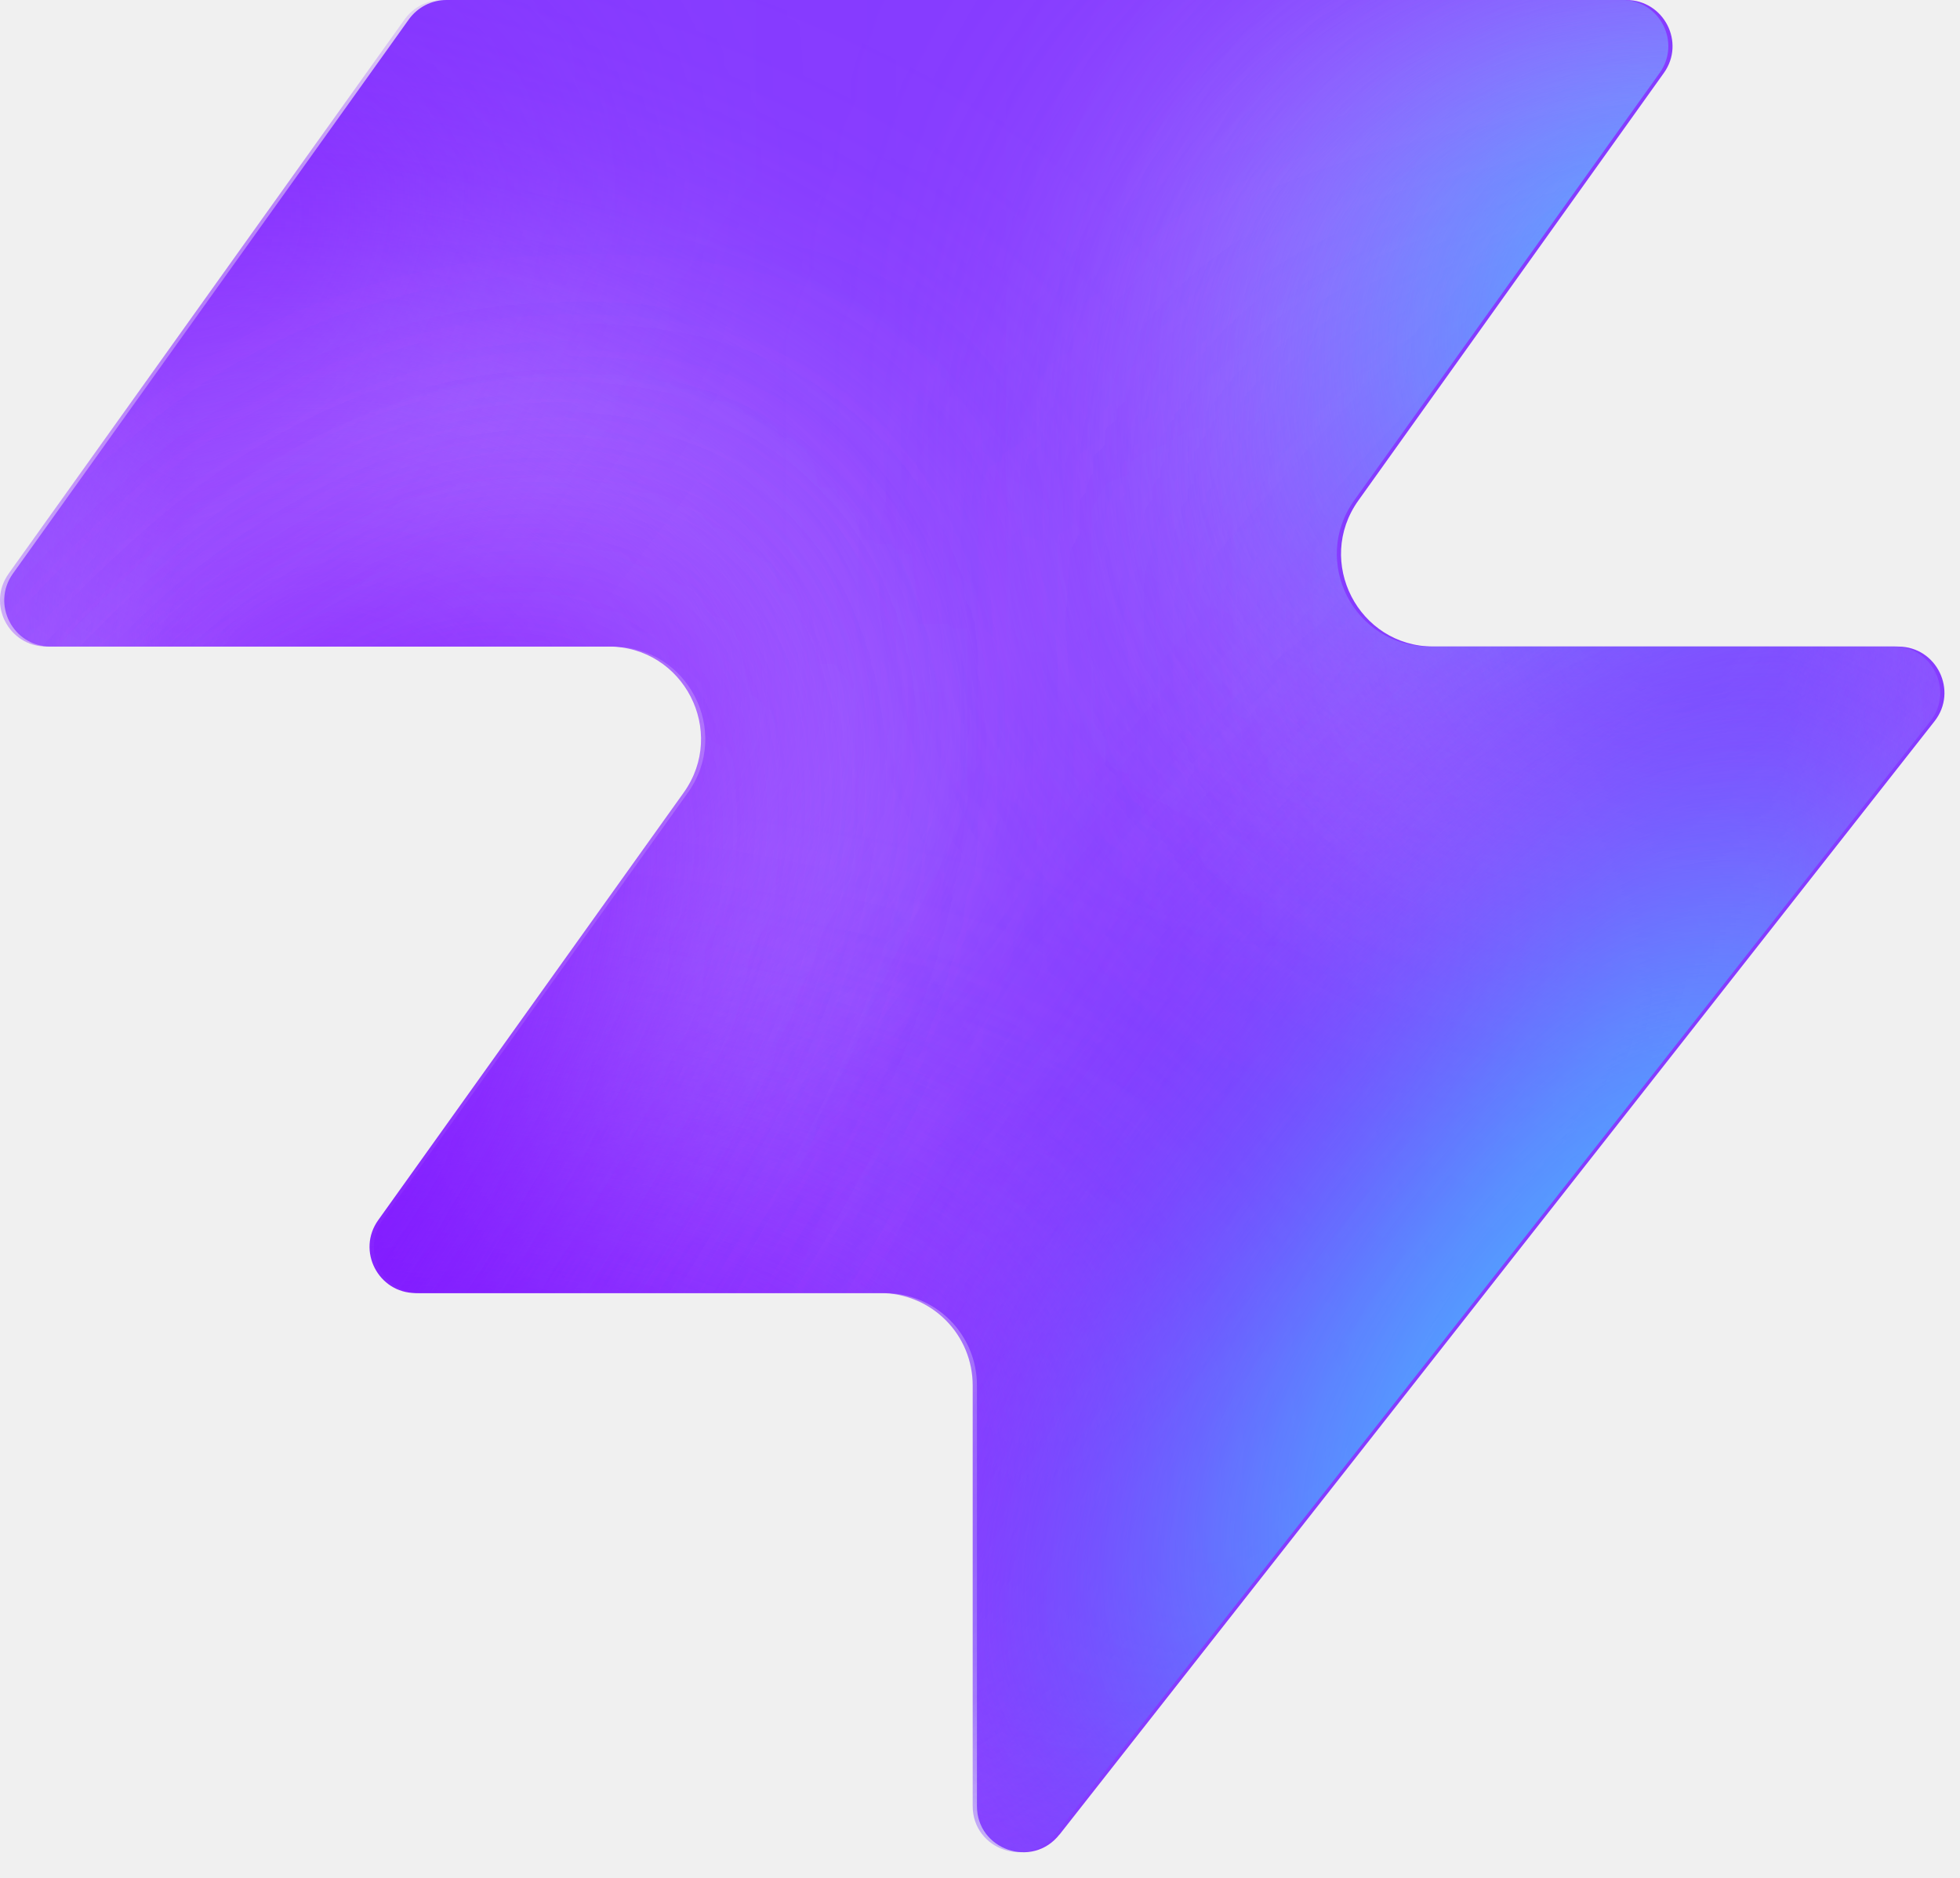
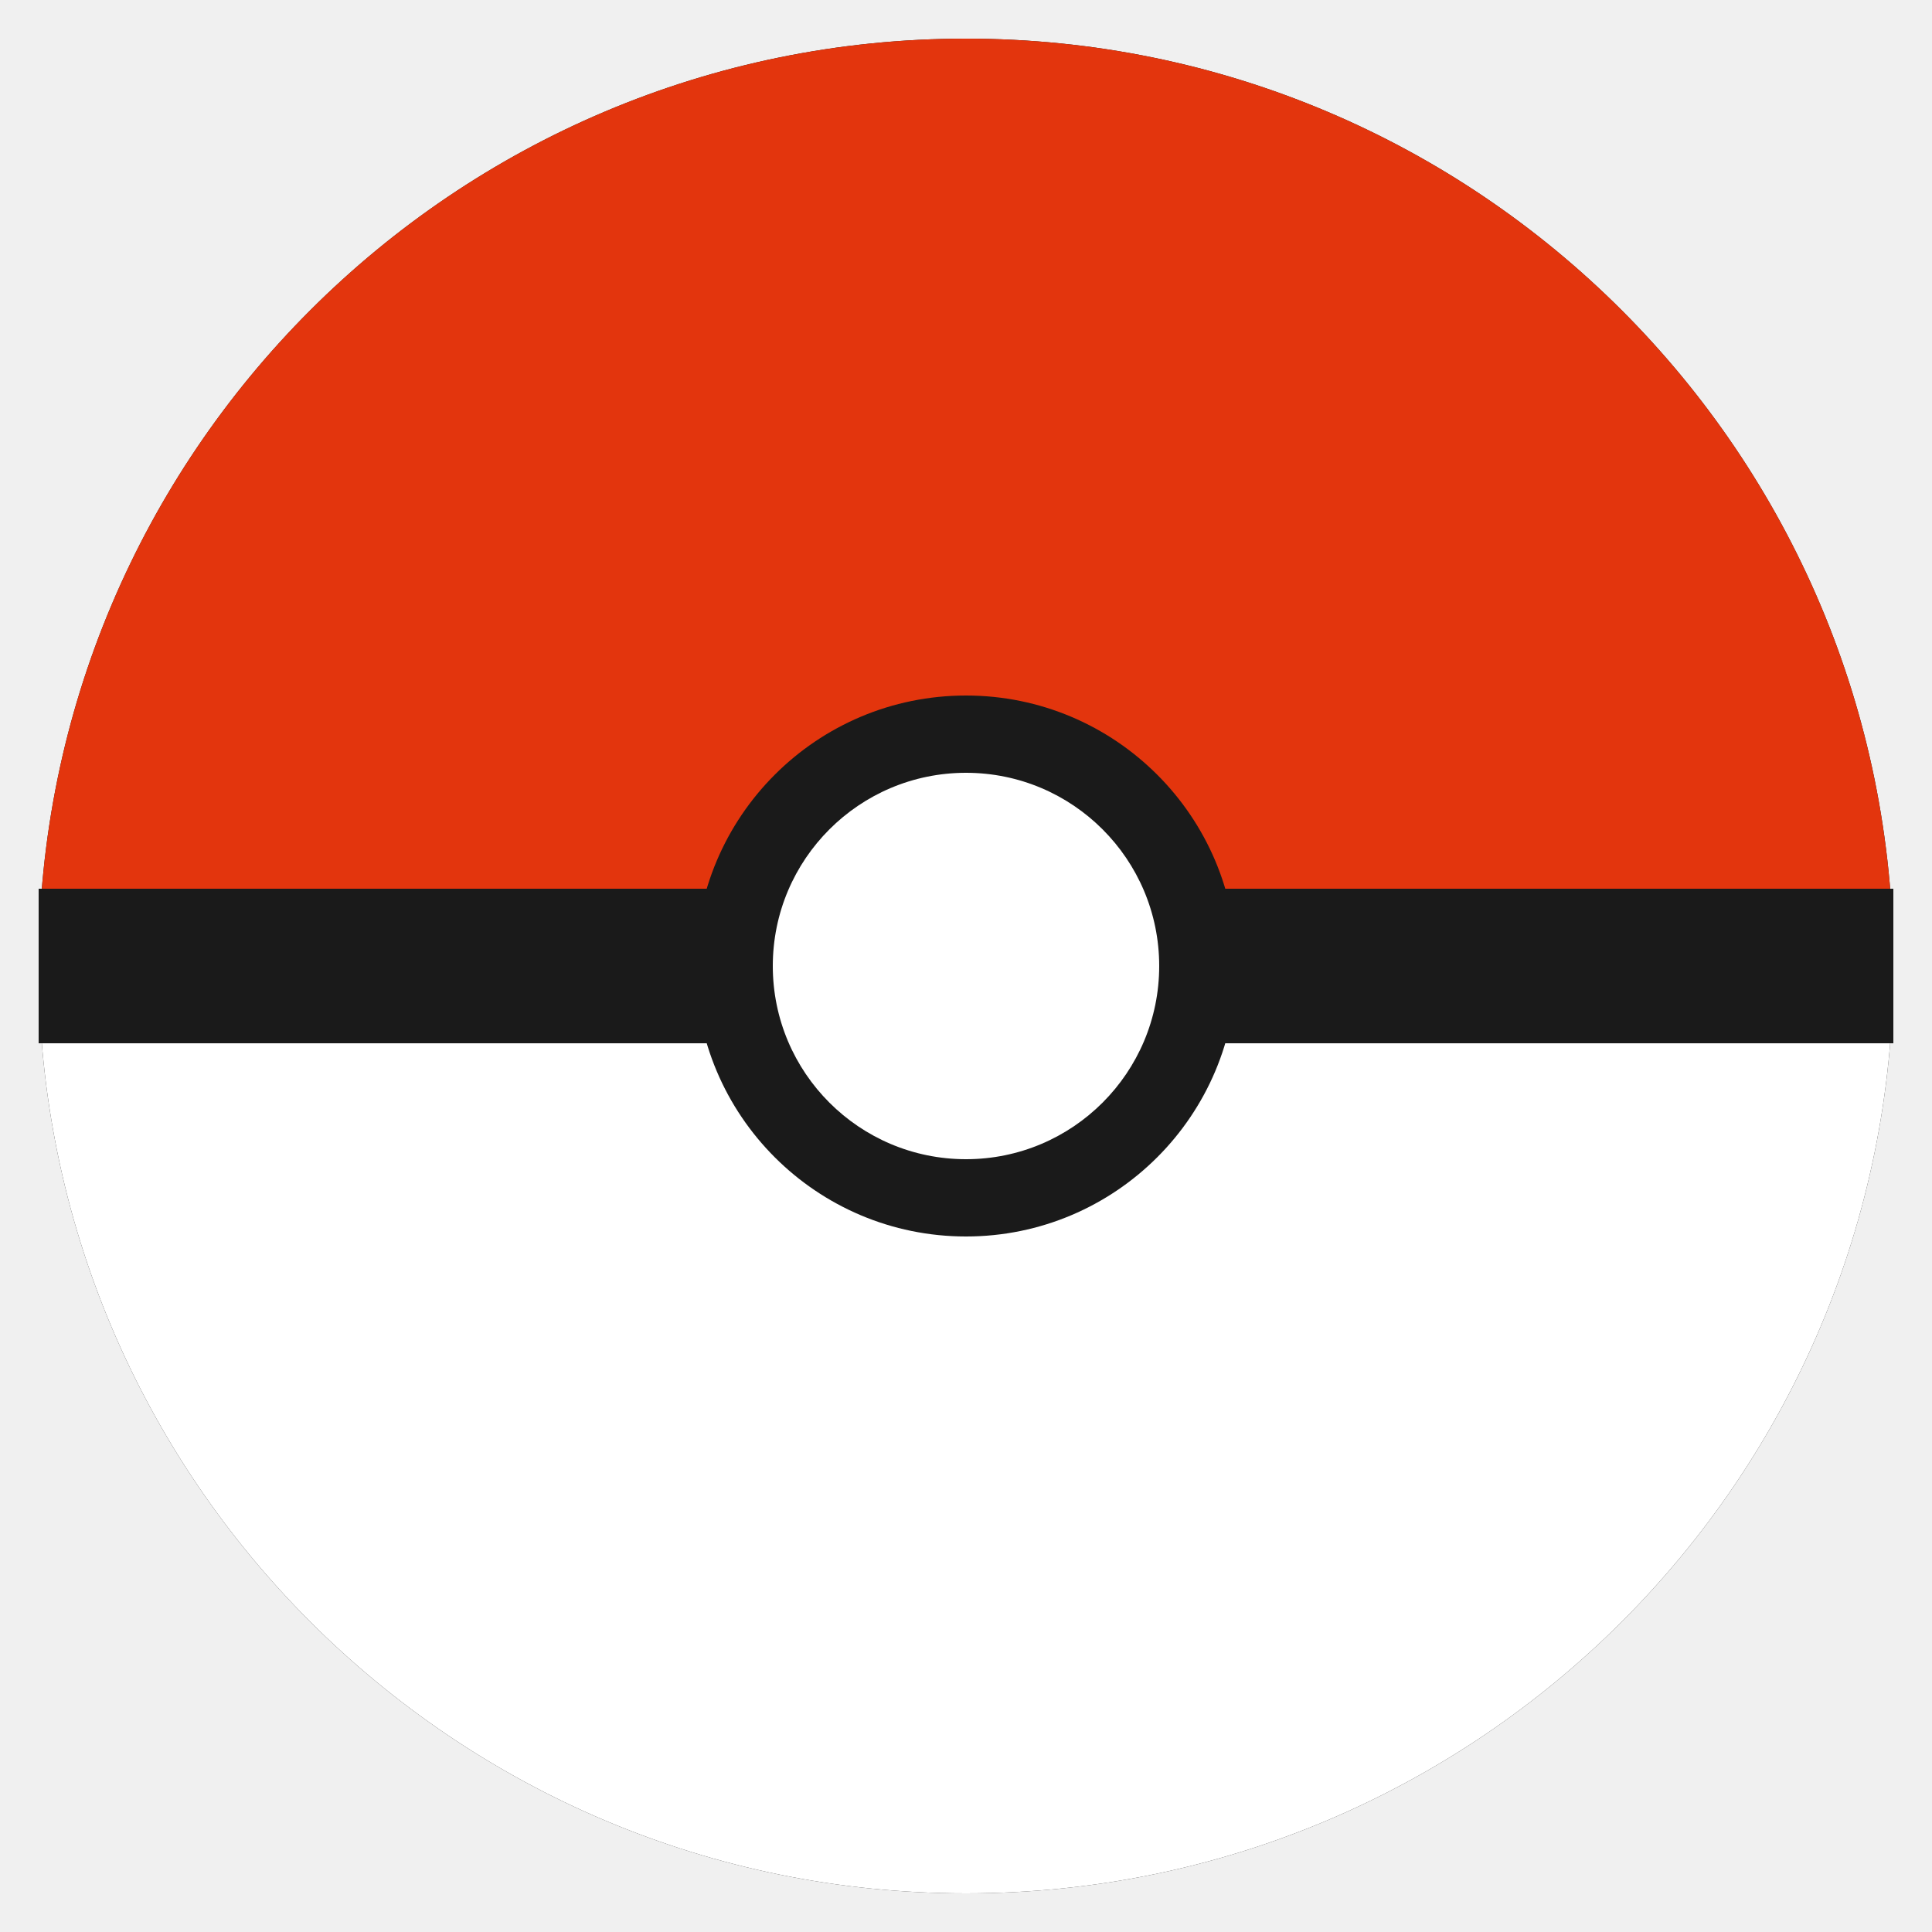
- <svg xmlns="http://www.w3.org/2000/svg" width="48" height="46" fill="none" viewBox="0 0 48 46">
-   <path fill="#863bff" d="M25.946 44.938c-.664.845-2.021.375-2.021-.698V33.937a2.26 2.26 0 0 0-2.262-2.262H10.287c-.92 0-1.456-1.04-.92-1.788l7.48-10.471c1.07-1.497 0-3.578-1.842-3.578H1.237c-.92 0-1.456-1.04-.92-1.788L10.013.474c.214-.297.556-.474.92-.474h28.894c.92 0 1.456 1.04.92 1.788l-7.48 10.471c-1.07 1.498 0 3.579 1.842 3.579h11.377c.943 0 1.473 1.088.89 1.83L25.947 44.94z" style="fill:#863bff;fill:color(display-p3 .525 .23 1);fill-opacity:1" />
-   <mask id="a" width="48" height="46" x="0" y="0" maskUnits="userSpaceOnUse" style="mask-type:alpha">
-     <path fill="#000" d="M25.842 44.938c-.664.844-2.021.375-2.021-.698V33.937a2.26 2.26 0 0 0-2.262-2.262H10.183c-.92 0-1.456-1.04-.92-1.788l7.48-10.471c1.07-1.498 0-3.579-1.842-3.579H1.133c-.92 0-1.456-1.04-.92-1.787L9.91.473c.214-.297.556-.474.92-.474h28.894c.92 0 1.456 1.04.92 1.788l-7.48 10.471c-1.07 1.498 0 3.578 1.842 3.578h11.377c.943 0 1.473 1.088.89 1.832L25.843 44.94z" style="fill:#000;fill-opacity:1" />
-   </mask>
-   <g mask="url(#a)">
-     <g filter="url(#b)">
-       <ellipse cx="5.508" cy="14.704" fill="#ede6ff" rx="5.508" ry="14.704" style="fill:#ede6ff;fill:color(display-p3 .927 .903 1);fill-opacity:1" transform="matrix(.00324 1 1 -.00324 -4.47 31.516)" />
-     </g>
-     <g filter="url(#c)">
-       <ellipse cx="10.399" cy="29.851" fill="#ede6ff" rx="10.399" ry="29.851" style="fill:#ede6ff;fill:color(display-p3 .927 .903 1);fill-opacity:1" transform="matrix(.00324 1 1 -.00324 -39.328 7.883)" />
-     </g>
-     <g filter="url(#d)">
-       <ellipse cx="5.508" cy="30.487" fill="#7e14ff" rx="5.508" ry="30.487" style="fill:#7e14ff;fill:color(display-p3 .492 .077 1);fill-opacity:1" transform="rotate(89.814 -25.913 -14.639)scale(1 -1)" />
-     </g>
-     <g filter="url(#e)">
-       <ellipse cx="5.508" cy="30.599" fill="#7e14ff" rx="5.508" ry="30.599" style="fill:#7e14ff;fill:color(display-p3 .492 .077 1);fill-opacity:1" transform="rotate(89.814 -32.644 -3.334)scale(1 -1)" />
-     </g>
-     <g filter="url(#f)">
-       <ellipse cx="5.508" cy="30.599" fill="#7e14ff" rx="5.508" ry="30.599" style="fill:#7e14ff;fill:color(display-p3 .492 .077 1);fill-opacity:1" transform="matrix(.00324 1 1 -.00324 -34.34 30.47)" />
-     </g>
-     <g filter="url(#g)">
-       <ellipse cx="14.072" cy="22.078" fill="#ede6ff" rx="14.072" ry="22.078" style="fill:#ede6ff;fill:color(display-p3 .927 .903 1);fill-opacity:1" transform="rotate(93.35 24.506 48.493)scale(-1 1)" />
-     </g>
-     <g filter="url(#h)">
-       <ellipse cx="3.47" cy="21.501" fill="#7e14ff" rx="3.47" ry="21.501" style="fill:#7e14ff;fill:color(display-p3 .492 .077 1);fill-opacity:1" transform="rotate(89.009 28.708 47.59)scale(-1 1)" />
-     </g>
-     <g filter="url(#i)">
-       <ellipse cx="3.47" cy="21.501" fill="#7e14ff" rx="3.47" ry="21.501" style="fill:#7e14ff;fill:color(display-p3 .492 .077 1);fill-opacity:1" transform="rotate(89.009 28.708 47.59)scale(-1 1)" />
-     </g>
-     <g filter="url(#j)">
-       <ellipse cx=".387" cy="8.972" fill="#7e14ff" rx="4.407" ry="29.108" style="fill:#7e14ff;fill:color(display-p3 .492 .077 1);fill-opacity:1" transform="rotate(39.51 .387 8.972)" />
-     </g>
-     <g filter="url(#k)">
-       <ellipse cx="47.523" cy="-6.092" fill="#7e14ff" rx="4.407" ry="29.108" style="fill:#7e14ff;fill:color(display-p3 .492 .077 1);fill-opacity:1" transform="rotate(37.892 47.523 -6.092)" />
-     </g>
-     <g filter="url(#l)">
-       <ellipse cx="41.412" cy="6.333" fill="#47bfff" rx="5.971" ry="9.665" style="fill:#47bfff;fill:color(display-p3 .28 .748 1);fill-opacity:1" transform="rotate(37.892 41.412 6.333)" />
-     </g>
-     <g filter="url(#m)">
-       <ellipse cx="-1.879" cy="38.332" fill="#7e14ff" rx="4.407" ry="29.108" style="fill:#7e14ff;fill:color(display-p3 .492 .077 1);fill-opacity:1" transform="rotate(37.892 -1.88 38.332)" />
-     </g>
-     <g filter="url(#n)">
-       <ellipse cx="-1.879" cy="38.332" fill="#7e14ff" rx="4.407" ry="29.108" style="fill:#7e14ff;fill:color(display-p3 .492 .077 1);fill-opacity:1" transform="rotate(37.892 -1.88 38.332)" />
-     </g>
-     <g filter="url(#o)">
-       <ellipse cx="35.651" cy="29.907" fill="#7e14ff" rx="4.407" ry="29.108" style="fill:#7e14ff;fill:color(display-p3 .492 .077 1);fill-opacity:1" transform="rotate(37.892 35.651 29.907)" />
-     </g>
-     <g filter="url(#p)">
-       <ellipse cx="38.418" cy="32.4" fill="#47bfff" rx="5.971" ry="15.297" style="fill:#47bfff;fill:color(display-p3 .28 .748 1);fill-opacity:1" transform="rotate(37.892 38.418 32.4)" />
-     </g>
-   </g>
-   <defs>
-     <filter id="b" width="60.045" height="41.654" x="-19.77" y="16.149" color-interpolation-filters="sRGB" filterUnits="userSpaceOnUse">
-       <feFlood flood-opacity="0" result="BackgroundImageFix" />
-       <feBlend in="SourceGraphic" in2="BackgroundImageFix" result="shape" />
-       <feGaussianBlur result="effect1_foregroundBlur_2002_17158" stdDeviation="7.659" />
-     </filter>
-     <filter id="c" width="90.34" height="51.437" x="-54.613" y="-7.533" color-interpolation-filters="sRGB" filterUnits="userSpaceOnUse">
-       <feFlood flood-opacity="0" result="BackgroundImageFix" />
-       <feBlend in="SourceGraphic" in2="BackgroundImageFix" result="shape" />
-       <feGaussianBlur result="effect1_foregroundBlur_2002_17158" stdDeviation="7.659" />
-     </filter>
-     <filter id="d" width="79.355" height="29.4" x="-49.64" y="2.03" color-interpolation-filters="sRGB" filterUnits="userSpaceOnUse">
-       <feFlood flood-opacity="0" result="BackgroundImageFix" />
-       <feBlend in="SourceGraphic" in2="BackgroundImageFix" result="shape" />
-       <feGaussianBlur result="effect1_foregroundBlur_2002_17158" stdDeviation="4.596" />
-     </filter>
-     <filter id="e" width="79.579" height="29.4" x="-45.045" y="20.029" color-interpolation-filters="sRGB" filterUnits="userSpaceOnUse">
-       <feFlood flood-opacity="0" result="BackgroundImageFix" />
-       <feBlend in="SourceGraphic" in2="BackgroundImageFix" result="shape" />
-       <feGaussianBlur result="effect1_foregroundBlur_2002_17158" stdDeviation="4.596" />
-     </filter>
-     <filter id="f" width="79.579" height="29.4" x="-43.513" y="21.178" color-interpolation-filters="sRGB" filterUnits="userSpaceOnUse">
-       <feFlood flood-opacity="0" result="BackgroundImageFix" />
-       <feBlend in="SourceGraphic" in2="BackgroundImageFix" result="shape" />
-       <feGaussianBlur result="effect1_foregroundBlur_2002_17158" stdDeviation="4.596" />
-     </filter>
-     <filter id="g" width="74.749" height="58.852" x="15.756" y="-17.901" color-interpolation-filters="sRGB" filterUnits="userSpaceOnUse">
-       <feFlood flood-opacity="0" result="BackgroundImageFix" />
-       <feBlend in="SourceGraphic" in2="BackgroundImageFix" result="shape" />
-       <feGaussianBlur result="effect1_foregroundBlur_2002_17158" stdDeviation="7.659" />
-     </filter>
-     <filter id="h" width="61.377" height="25.362" x="23.548" y="2.284" color-interpolation-filters="sRGB" filterUnits="userSpaceOnUse">
-       <feFlood flood-opacity="0" result="BackgroundImageFix" />
-       <feBlend in="SourceGraphic" in2="BackgroundImageFix" result="shape" />
-       <feGaussianBlur result="effect1_foregroundBlur_2002_17158" stdDeviation="4.596" />
-     </filter>
-     <filter id="i" width="61.377" height="25.362" x="23.548" y="2.284" color-interpolation-filters="sRGB" filterUnits="userSpaceOnUse">
-       <feFlood flood-opacity="0" result="BackgroundImageFix" />
-       <feBlend in="SourceGraphic" in2="BackgroundImageFix" result="shape" />
-       <feGaussianBlur result="effect1_foregroundBlur_2002_17158" stdDeviation="4.596" />
-     </filter>
-     <filter id="j" width="56.045" height="63.649" x="-27.636" y="-22.853" color-interpolation-filters="sRGB" filterUnits="userSpaceOnUse">
-       <feFlood flood-opacity="0" result="BackgroundImageFix" />
-       <feBlend in="SourceGraphic" in2="BackgroundImageFix" result="shape" />
-       <feGaussianBlur result="effect1_foregroundBlur_2002_17158" stdDeviation="4.596" />
-     </filter>
-     <filter id="k" width="54.814" height="64.646" x="20.116" y="-38.415" color-interpolation-filters="sRGB" filterUnits="userSpaceOnUse">
-       <feFlood flood-opacity="0" result="BackgroundImageFix" />
-       <feBlend in="SourceGraphic" in2="BackgroundImageFix" result="shape" />
-       <feGaussianBlur result="effect1_foregroundBlur_2002_17158" stdDeviation="4.596" />
-     </filter>
-     <filter id="l" width="33.541" height="35.313" x="24.641" y="-11.323" color-interpolation-filters="sRGB" filterUnits="userSpaceOnUse">
-       <feFlood flood-opacity="0" result="BackgroundImageFix" />
-       <feBlend in="SourceGraphic" in2="BackgroundImageFix" result="shape" />
-       <feGaussianBlur result="effect1_foregroundBlur_2002_17158" stdDeviation="4.596" />
-     </filter>
-     <filter id="m" width="54.814" height="64.646" x="-29.286" y="6.009" color-interpolation-filters="sRGB" filterUnits="userSpaceOnUse">
-       <feFlood flood-opacity="0" result="BackgroundImageFix" />
-       <feBlend in="SourceGraphic" in2="BackgroundImageFix" result="shape" />
-       <feGaussianBlur result="effect1_foregroundBlur_2002_17158" stdDeviation="4.596" />
-     </filter>
-     <filter id="n" width="54.814" height="64.646" x="-29.286" y="6.009" color-interpolation-filters="sRGB" filterUnits="userSpaceOnUse">
-       <feFlood flood-opacity="0" result="BackgroundImageFix" />
-       <feBlend in="SourceGraphic" in2="BackgroundImageFix" result="shape" />
-       <feGaussianBlur result="effect1_foregroundBlur_2002_17158" stdDeviation="4.596" />
-     </filter>
-     <filter id="o" width="54.814" height="64.646" x="8.244" y="-2.416" color-interpolation-filters="sRGB" filterUnits="userSpaceOnUse">
-       <feFlood flood-opacity="0" result="BackgroundImageFix" />
-       <feBlend in="SourceGraphic" in2="BackgroundImageFix" result="shape" />
-       <feGaussianBlur result="effect1_foregroundBlur_2002_17158" stdDeviation="4.596" />
-     </filter>
-     <filter id="p" width="39.409" height="43.623" x="18.713" y="10.588" color-interpolation-filters="sRGB" filterUnits="userSpaceOnUse">
-       <feFlood flood-opacity="0" result="BackgroundImageFix" />
-       <feBlend in="SourceGraphic" in2="BackgroundImageFix" result="shape" />
-       <feGaussianBlur result="effect1_foregroundBlur_2002_17158" stdDeviation="4.596" />
-     </filter>
-   </defs>
+ <svg xmlns="http://www.w3.org/2000/svg" viewBox="0 0 100 100">
+   <circle cx="50" cy="50" r="48" fill="#1a1a1a" />
+   <path d="M2 50 A48 48 0 0 1 98 50 Z" fill="#E3350D" />
+   <path d="M2 50 A48 48 0 0 0 98 50 Z" fill="#ffffff" />
+   <rect x="2" y="46" width="96" height="8" fill="#1a1a1a" />
+   <circle cx="50" cy="50" r="14" fill="#1a1a1a" />
+   <circle cx="50" cy="50" r="10" fill="#ffffff" />
+   <circle cx="46" cy="46" r="3.5" fill="rgba(255,255,255,0.55)" />
</svg>
